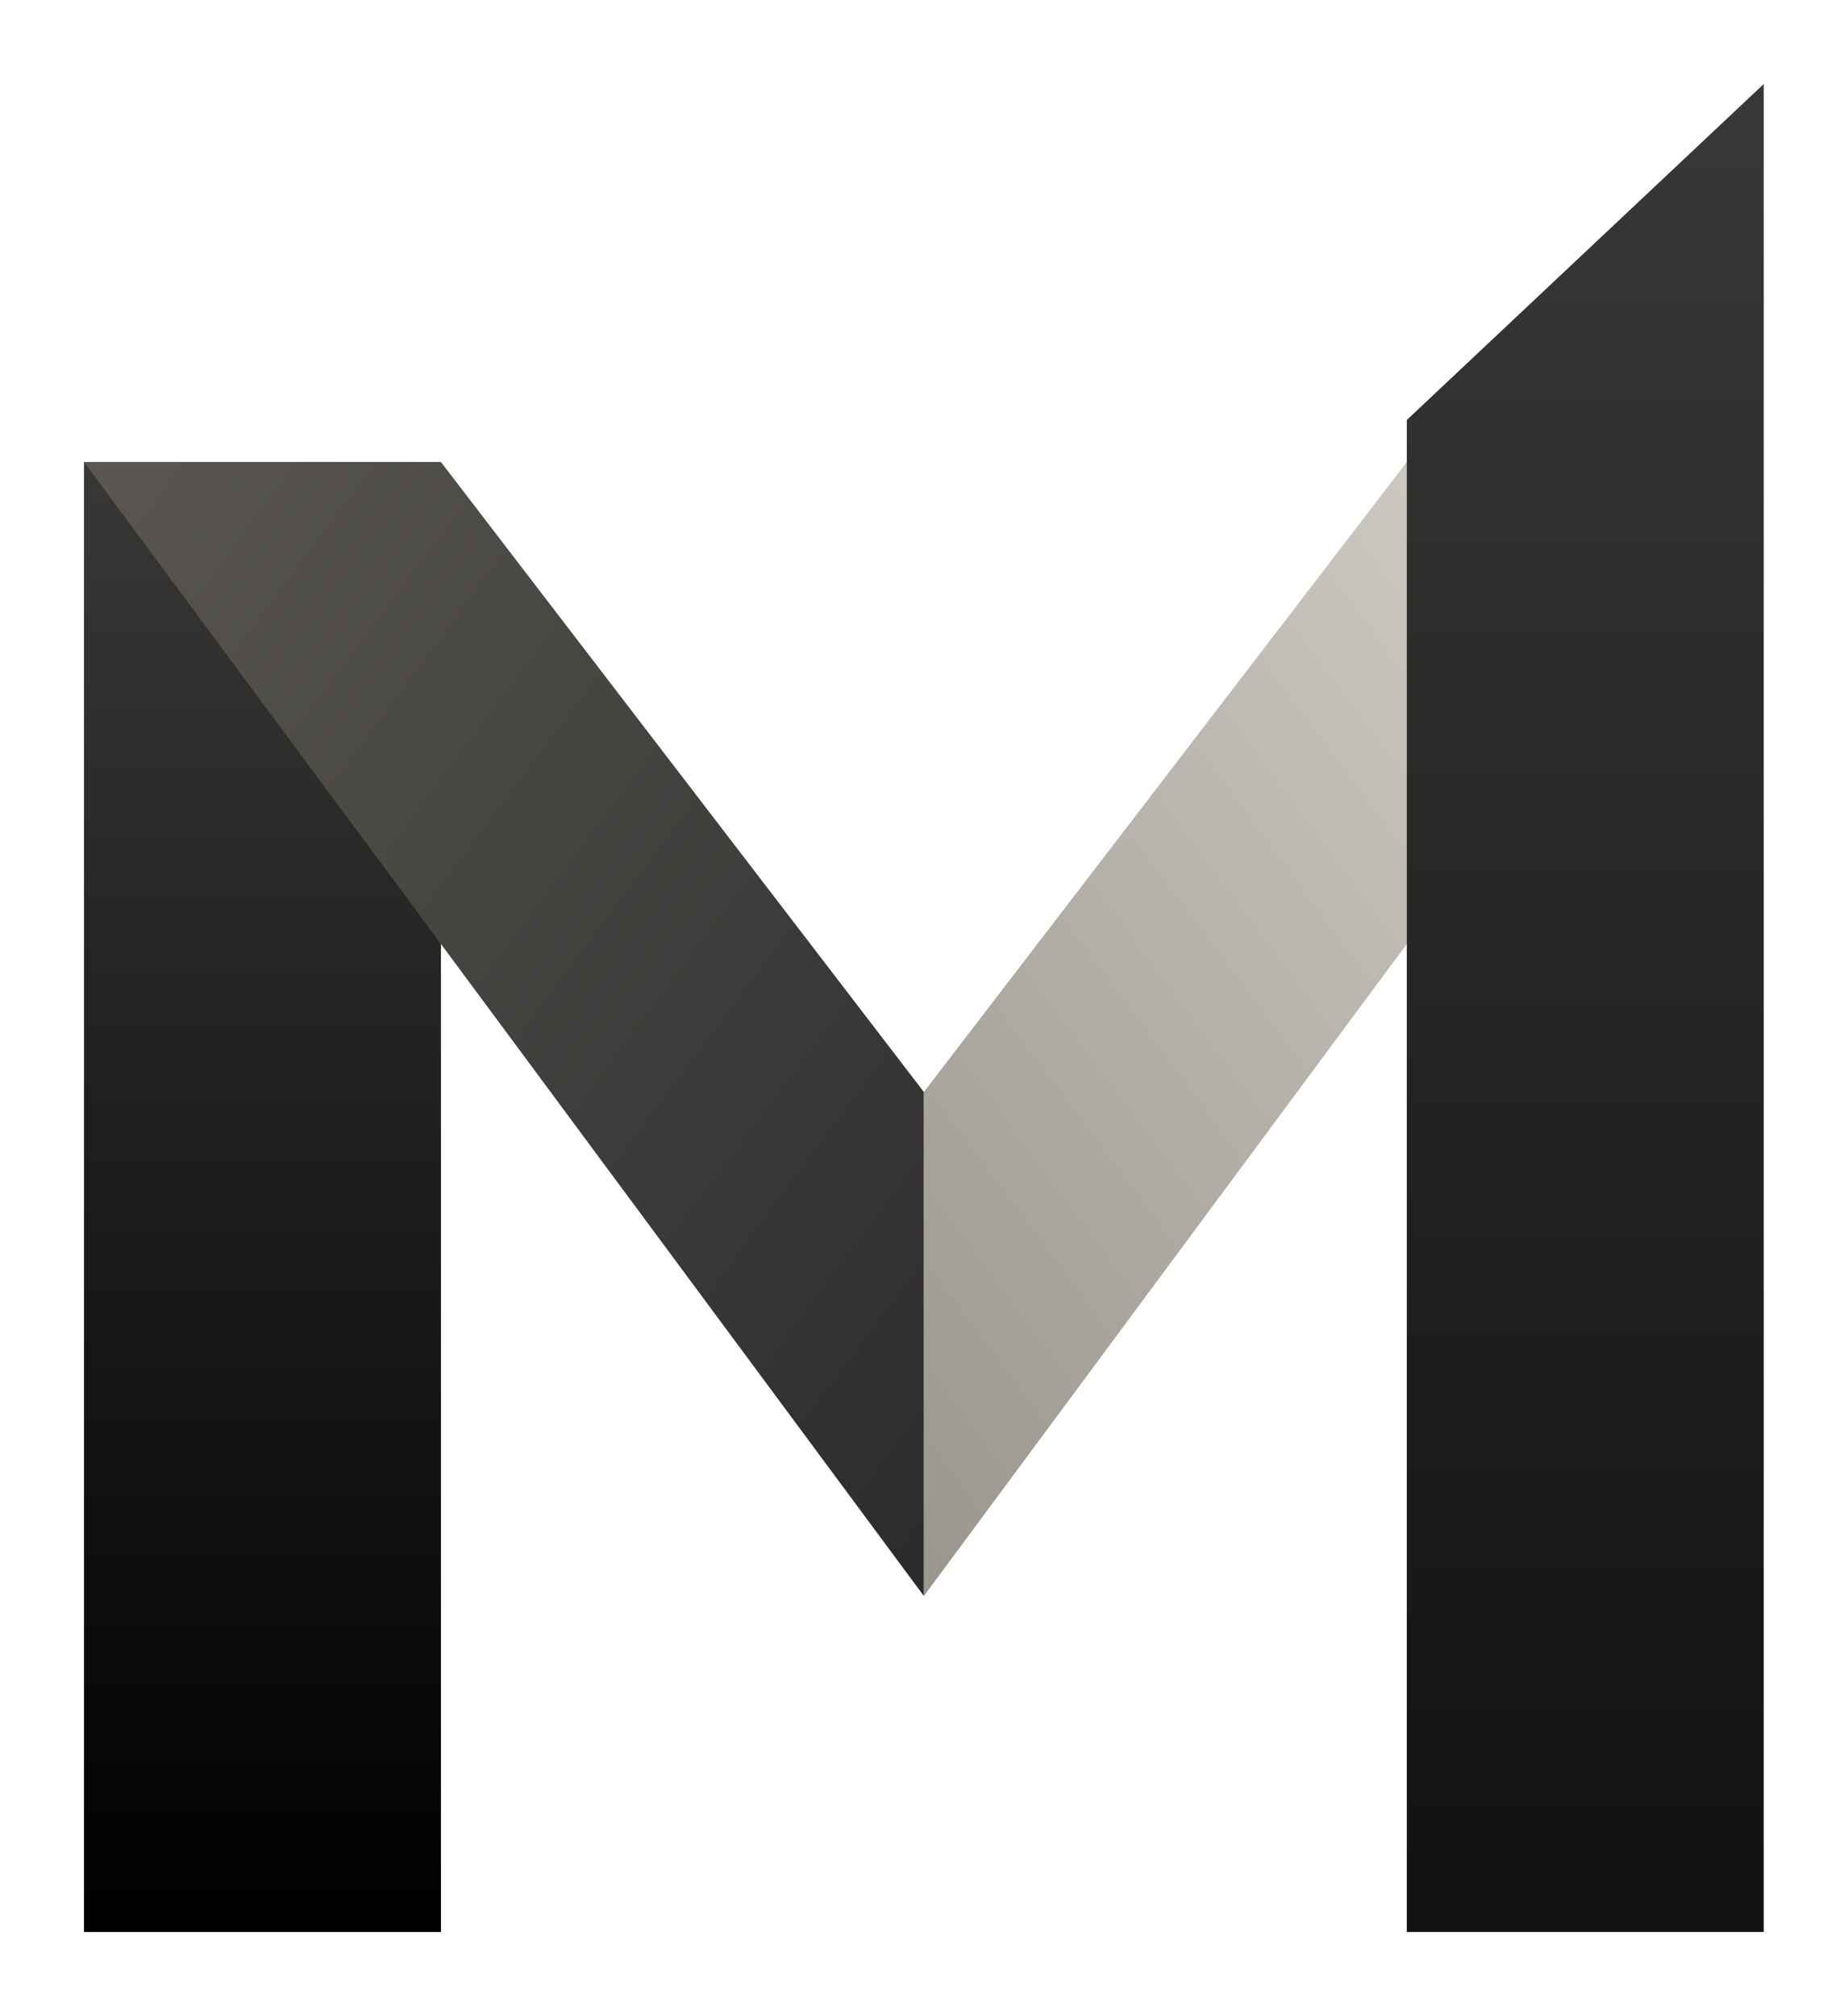
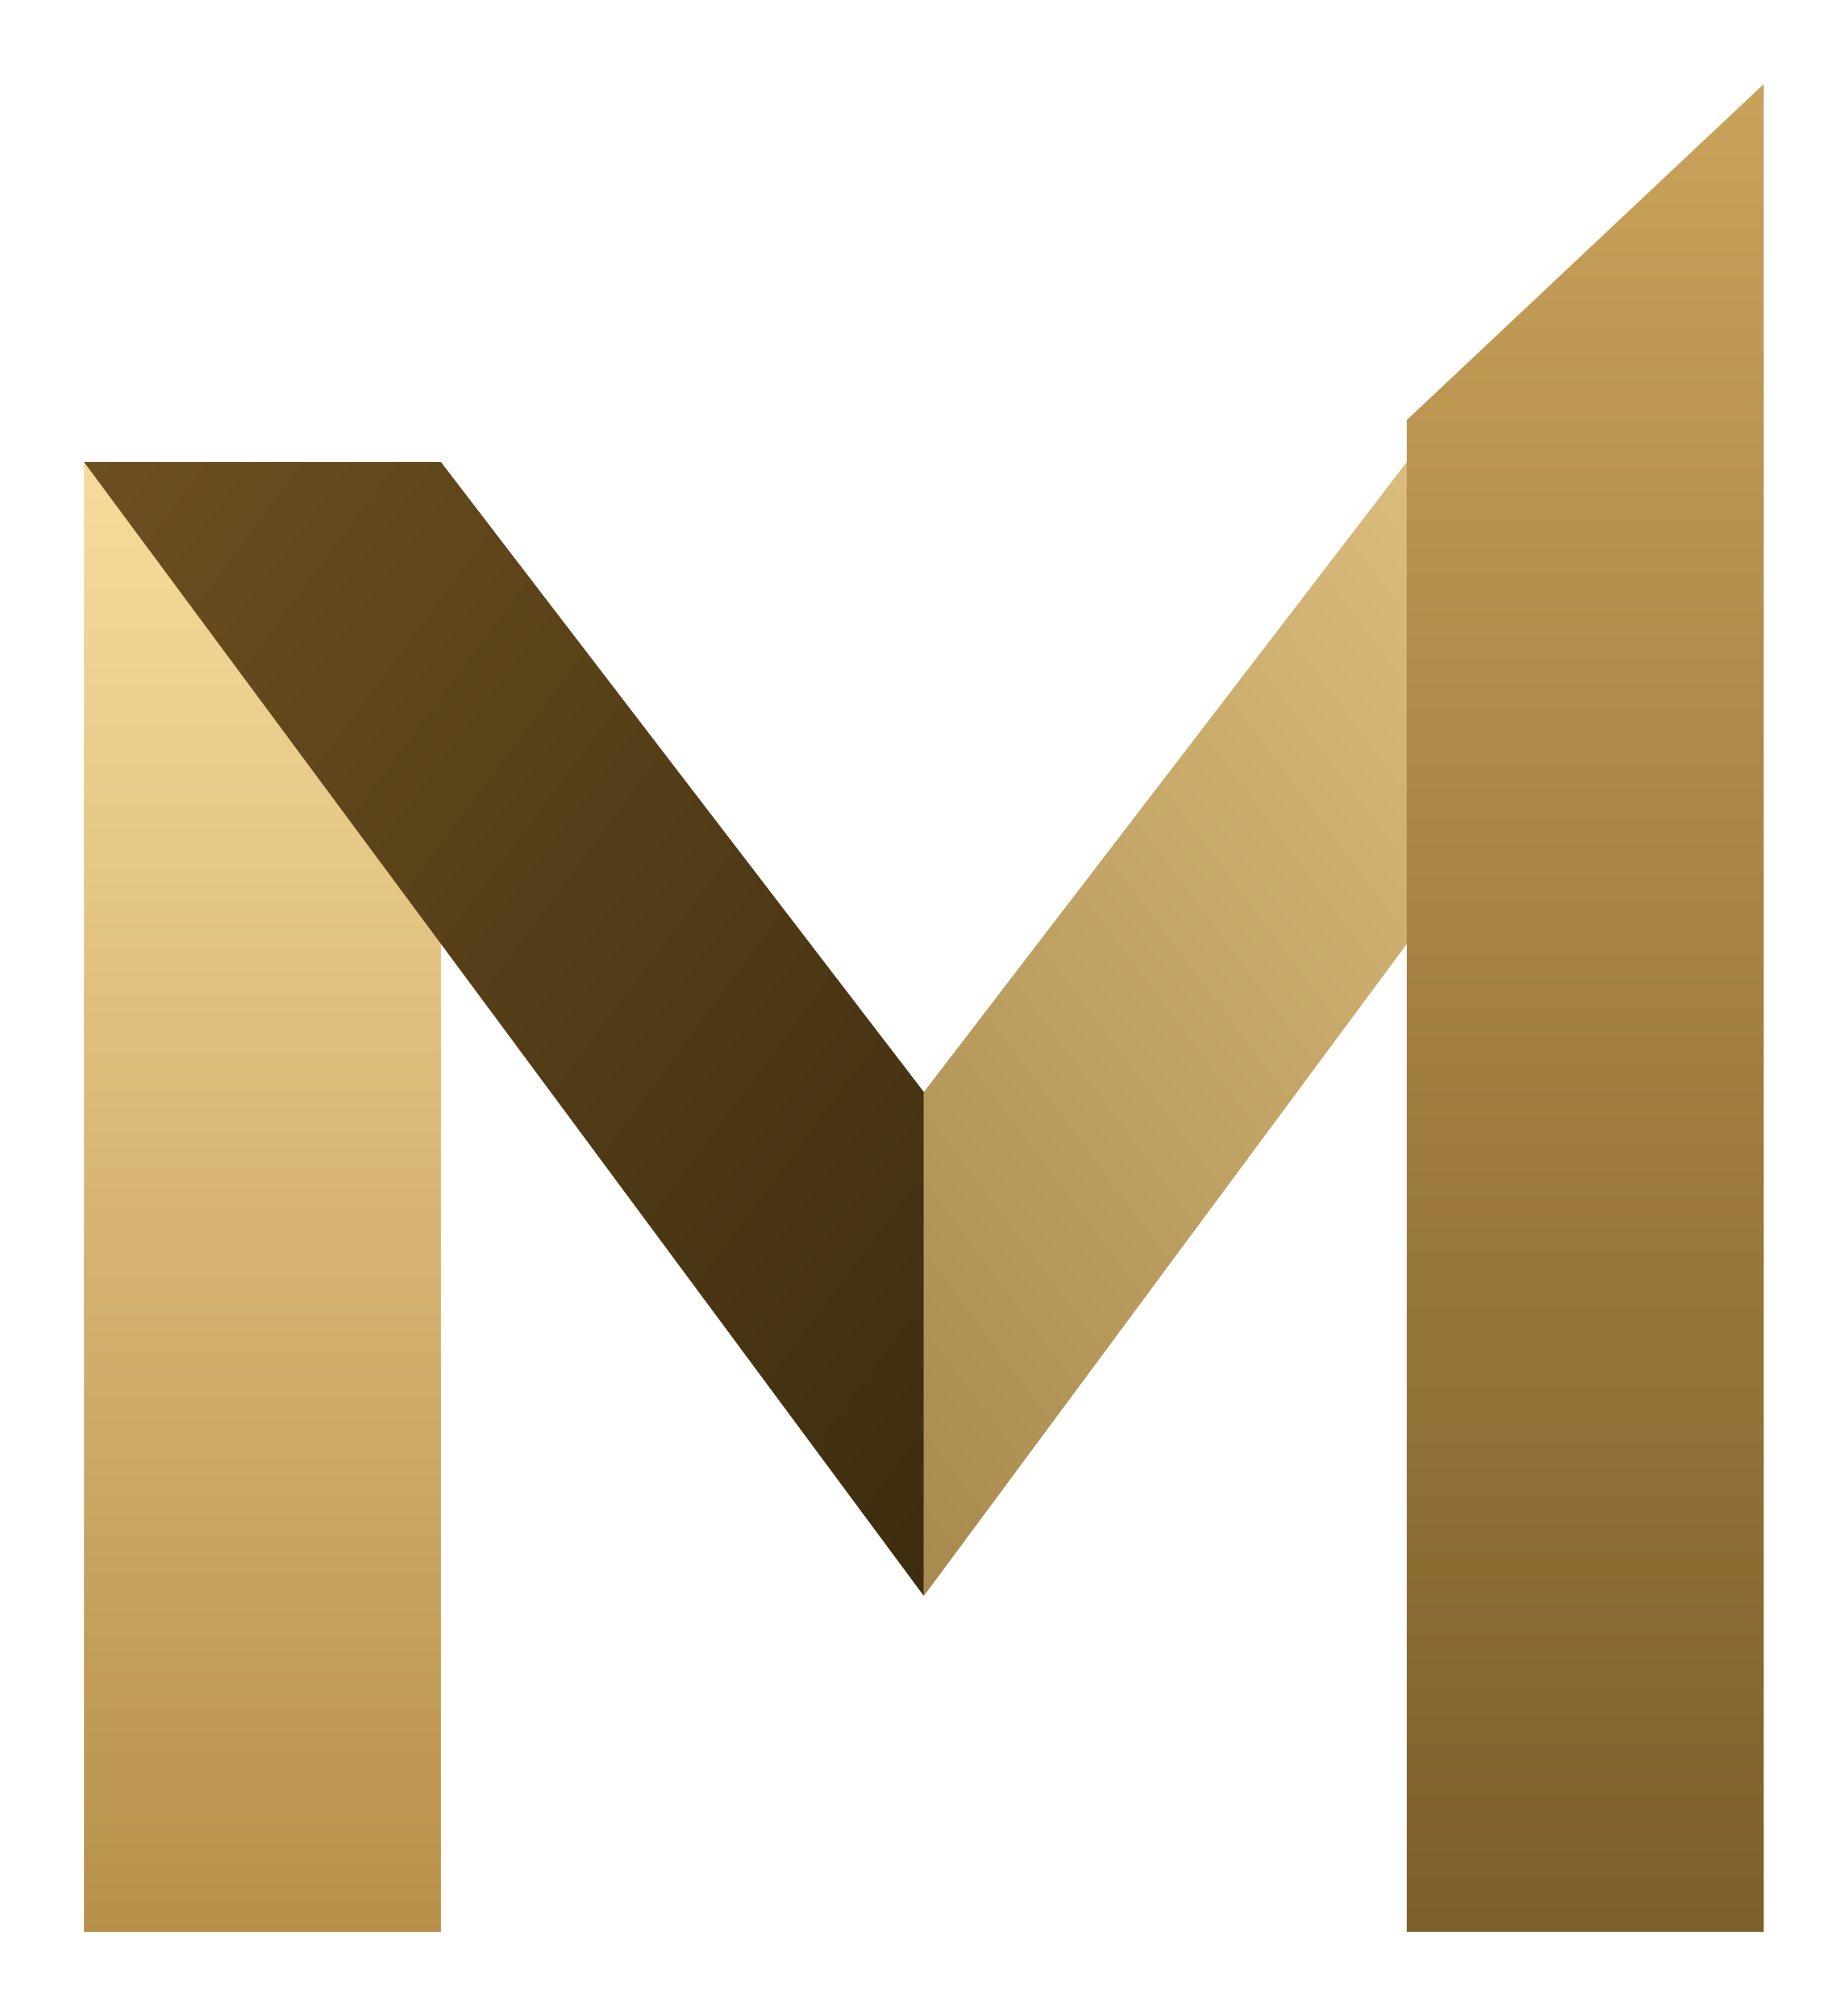
<svg xmlns="http://www.w3.org/2000/svg" viewBox="6 0 88 96" role="img" aria-label="Max Marketing">
  <defs>
    <linearGradient id="mm-a" x1="0" y1="1" x2="0" y2="0">
-       <stop offset="0" stop-color="#000000" />
-       <stop offset="1" stop-color="#3a3836" />
+       <stop offset="0" stop-color="#b8904a" />
+       <stop offset="1" stop-color="#f6dc9c" />
    </linearGradient>
    <linearGradient id="mm-b" x1="0" y1="0" x2="1" y2="1">
-       <stop offset="0" stop-color="#5a5752" />
-       <stop offset="1" stop-color="#2b2b2b" />
+       <stop offset="0" stop-color="#6b4f1f" />
+       <stop offset="1" stop-color="#3d2c0f" />
    </linearGradient>
    <linearGradient id="mm-c" x1="0" y1="1" x2="1" y2="0">
-       <stop offset="0" stop-color="#9a968e" />
-       <stop offset="1" stop-color="#d9d6cf" />
+       <stop offset="0" stop-color="#a88a4f" />
+       <stop offset="1" stop-color="#e8c987" />
    </linearGradient>
    <linearGradient id="mm-d" x1="0" y1="1" x2="0" y2="0">
-       <stop offset="0" stop-color="#111111" />
-       <stop offset="1" stop-color="#3a3836" />
+       <stop offset="0" stop-color="#7d5f2a" />
+       <stop offset="1" stop-color="#c9a25a" />
    </linearGradient>
  </defs>
  <polygon points="10,92 27,92 27,22 10,22" fill="url(#mm-a)" />
  <polygon points="10,22 27,22 50,52 50,76" fill="url(#mm-b)" />
  <polygon points="50,52 50,76 90,22 73,22" fill="url(#mm-c)" />
  <polygon points="73,92 90,92 90,4 73,20" fill="url(#mm-d)" />
</svg>
